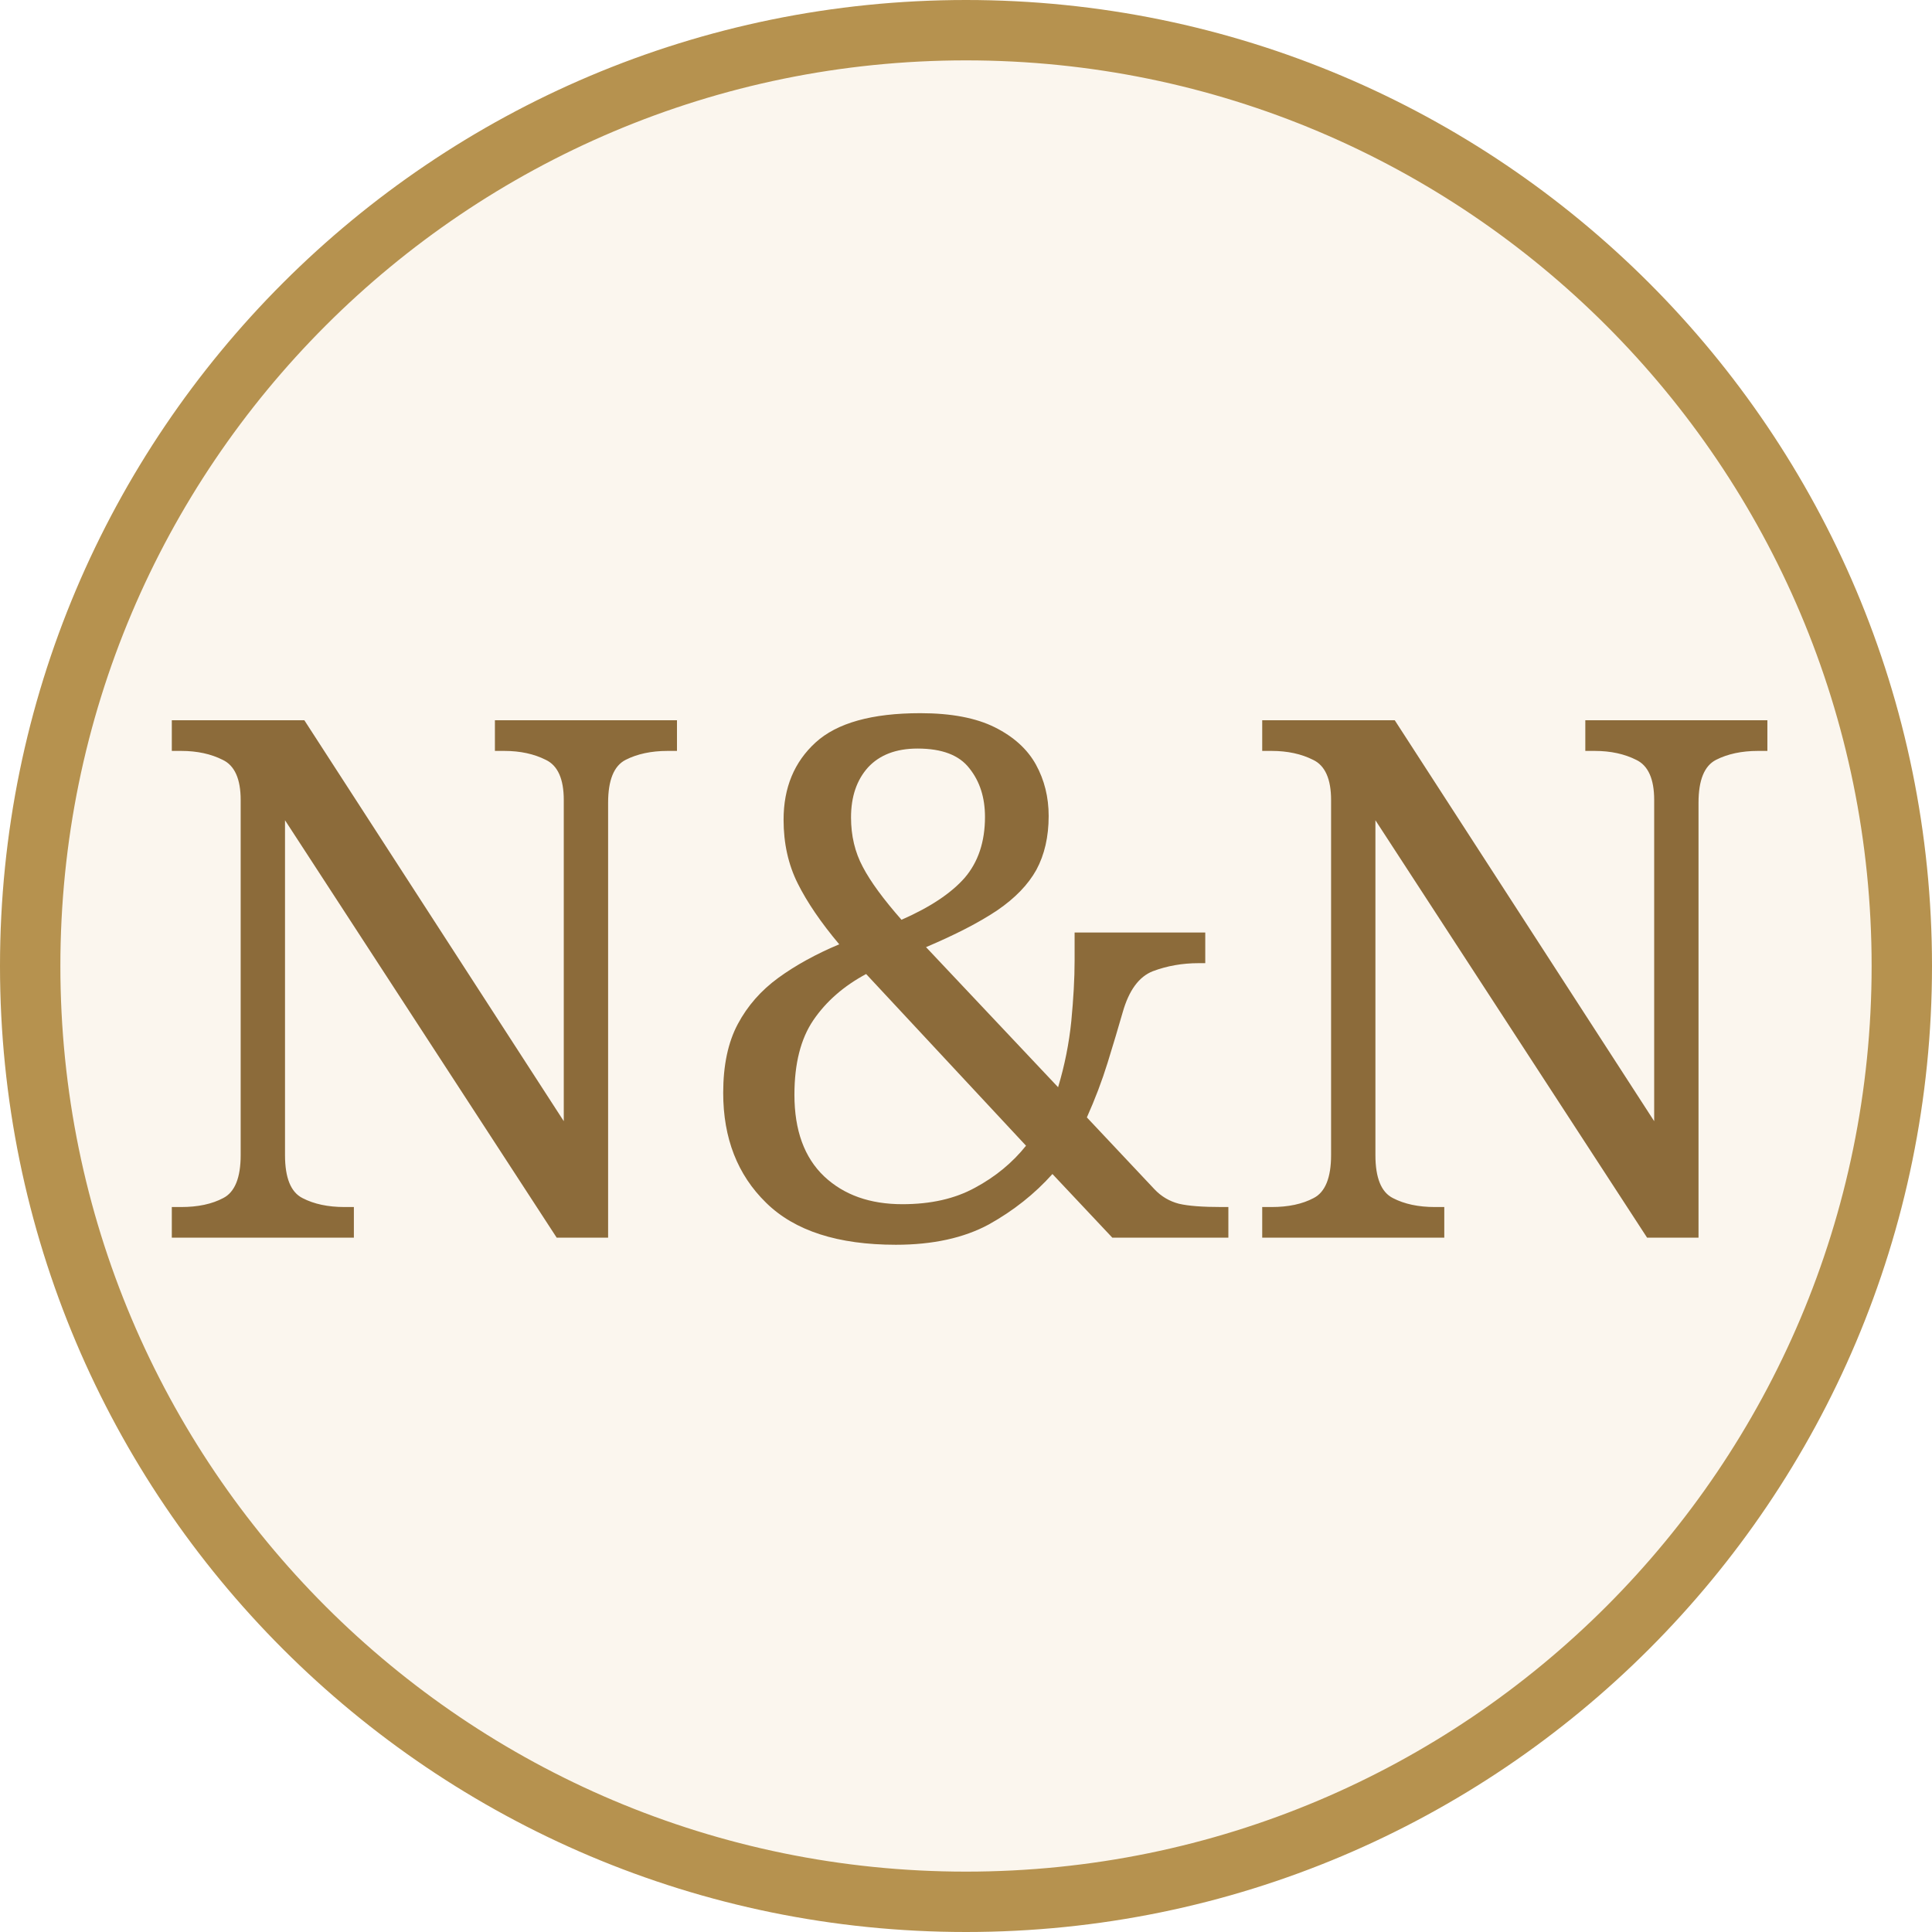
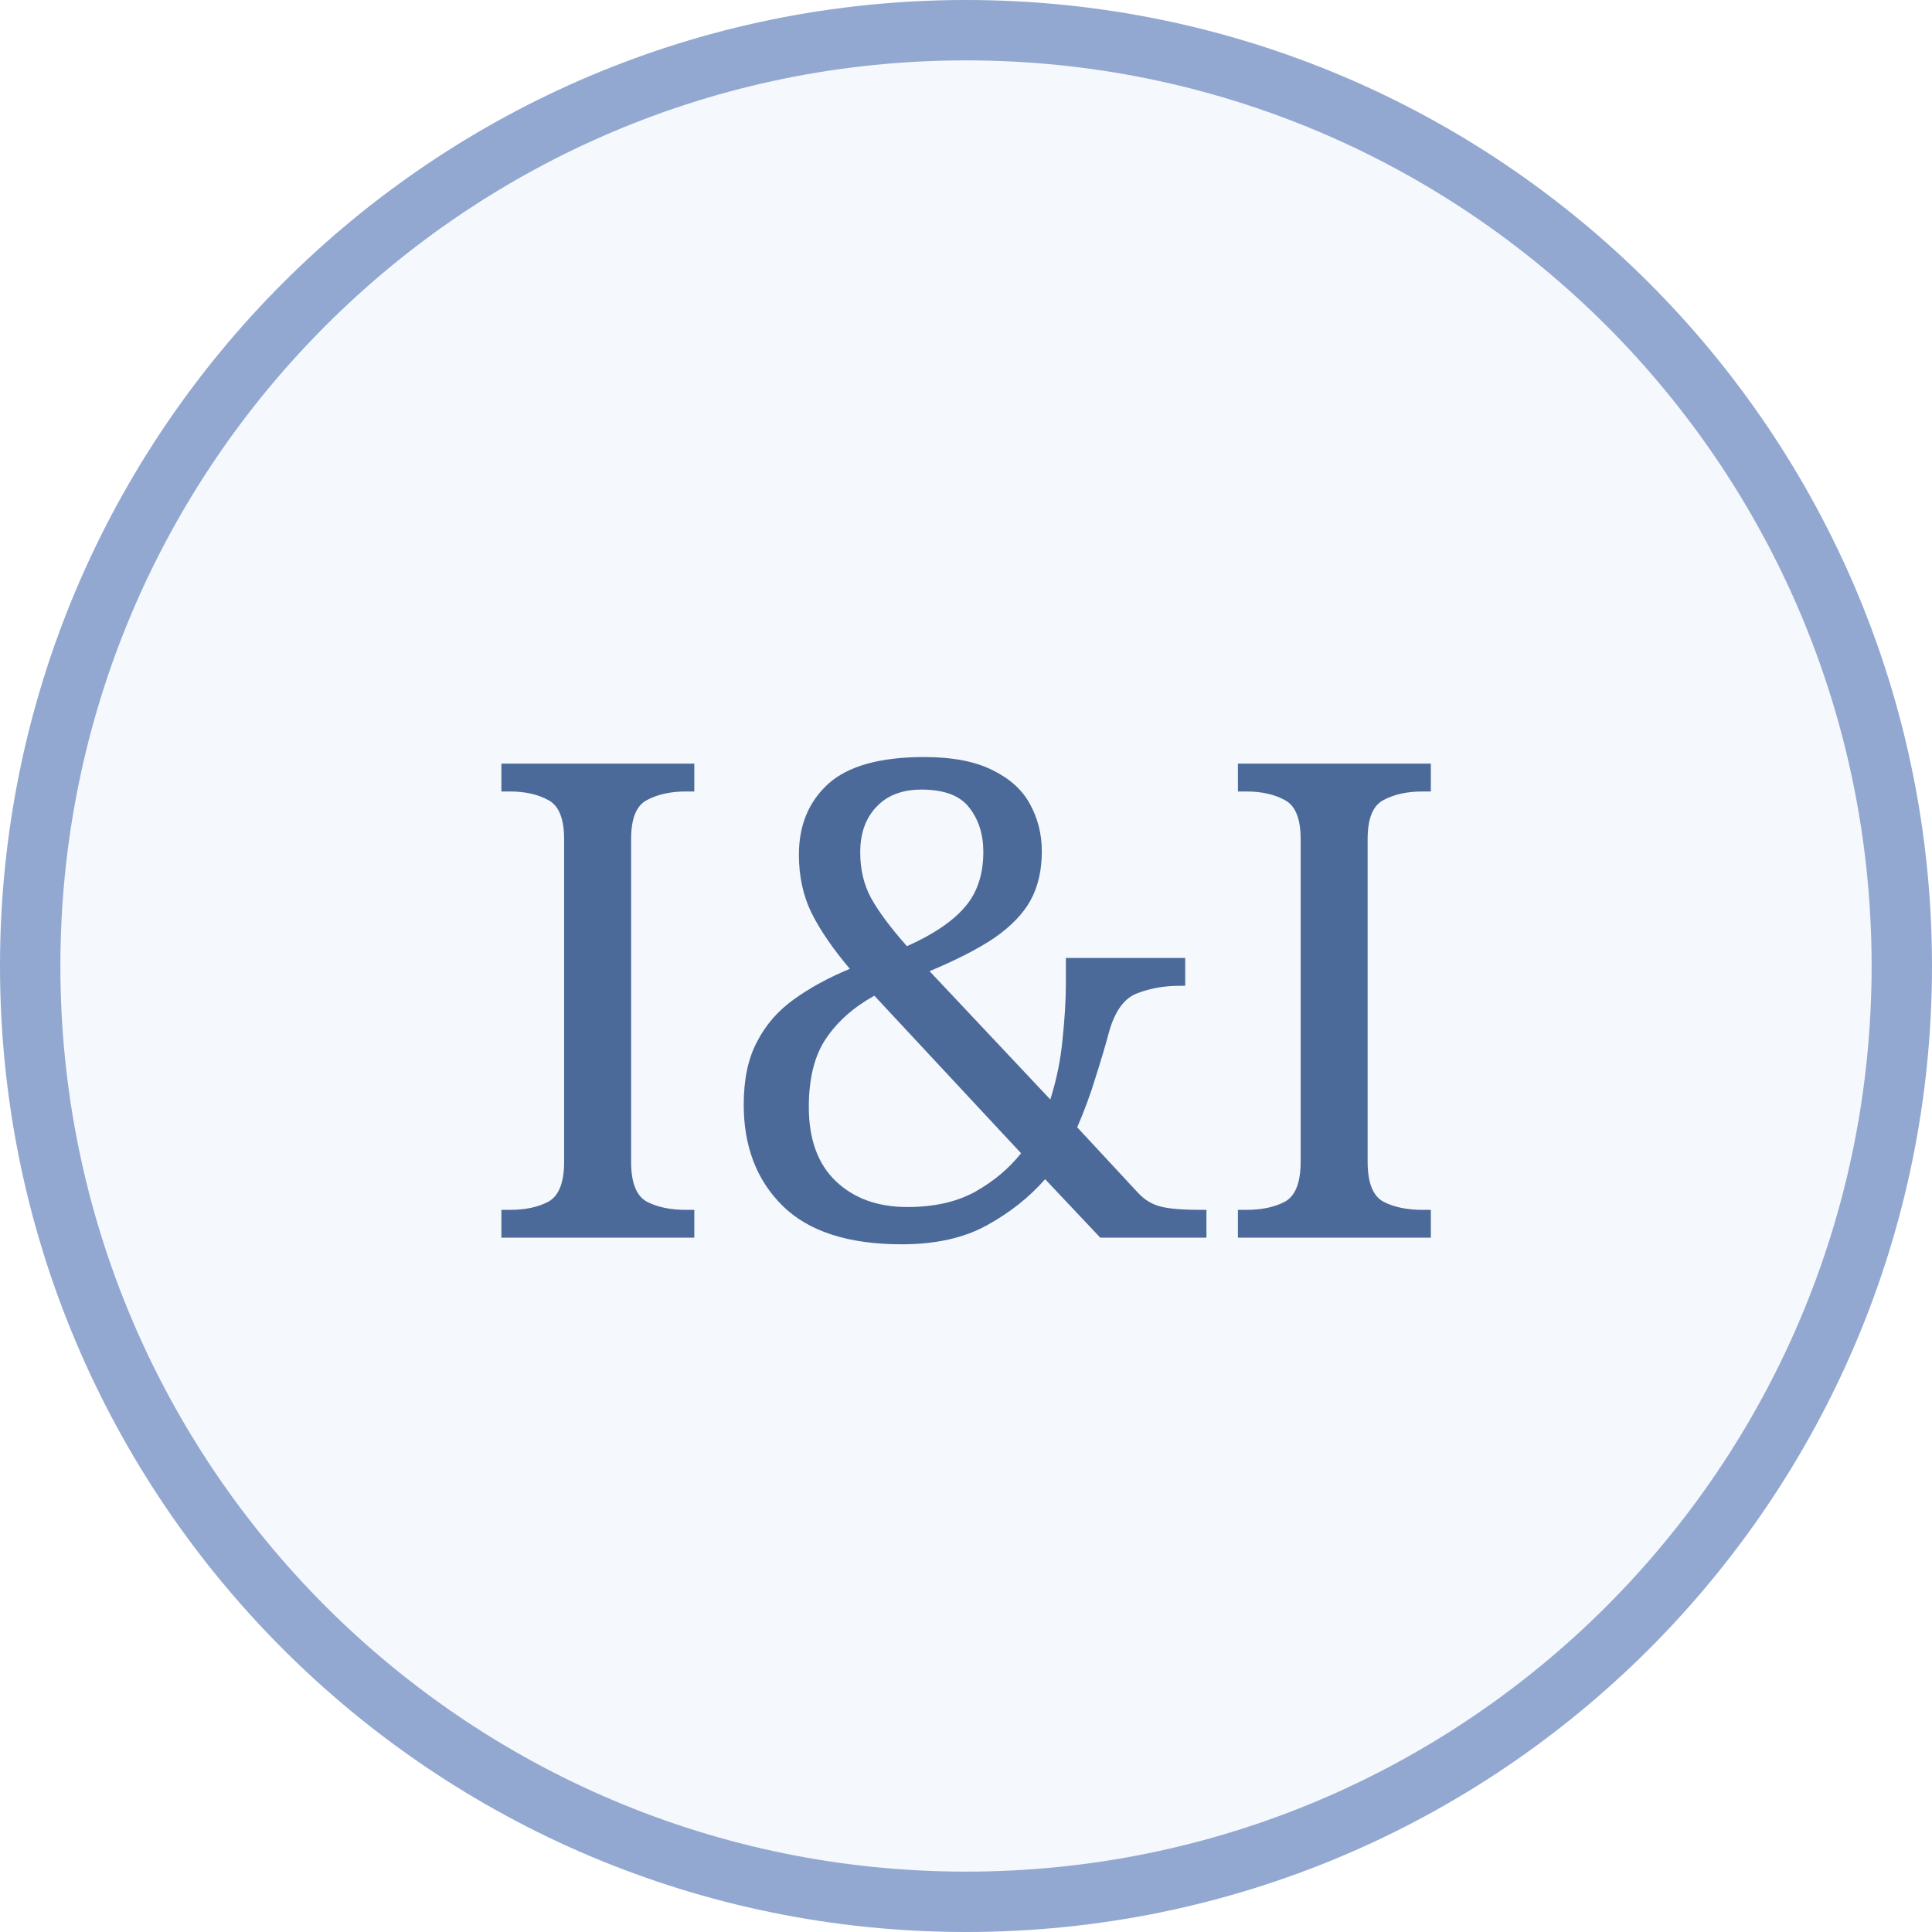
<svg xmlns="http://www.w3.org/2000/svg" viewBox="0 0 64 64">
-   <circle cx="32" cy="32" r="31" fill="#fbf6ee" stroke="#b6924f" stroke-width="2" />
-   <text x="32" y="41" font-family="Georgia, serif" font-size="24" fill="#8c6b3a" text-anchor="middle">N&amp;N</text>
+   <circle cx="32" cy="32" r="31" fill="#f5f8fc" stroke="#92a8d1" stroke-width="2" />
+   <text x="32" y="41" font-family="Georgia, serif" font-size="22" fill="#4b6a99" text-anchor="middle">I&amp;I</text>
</svg>
